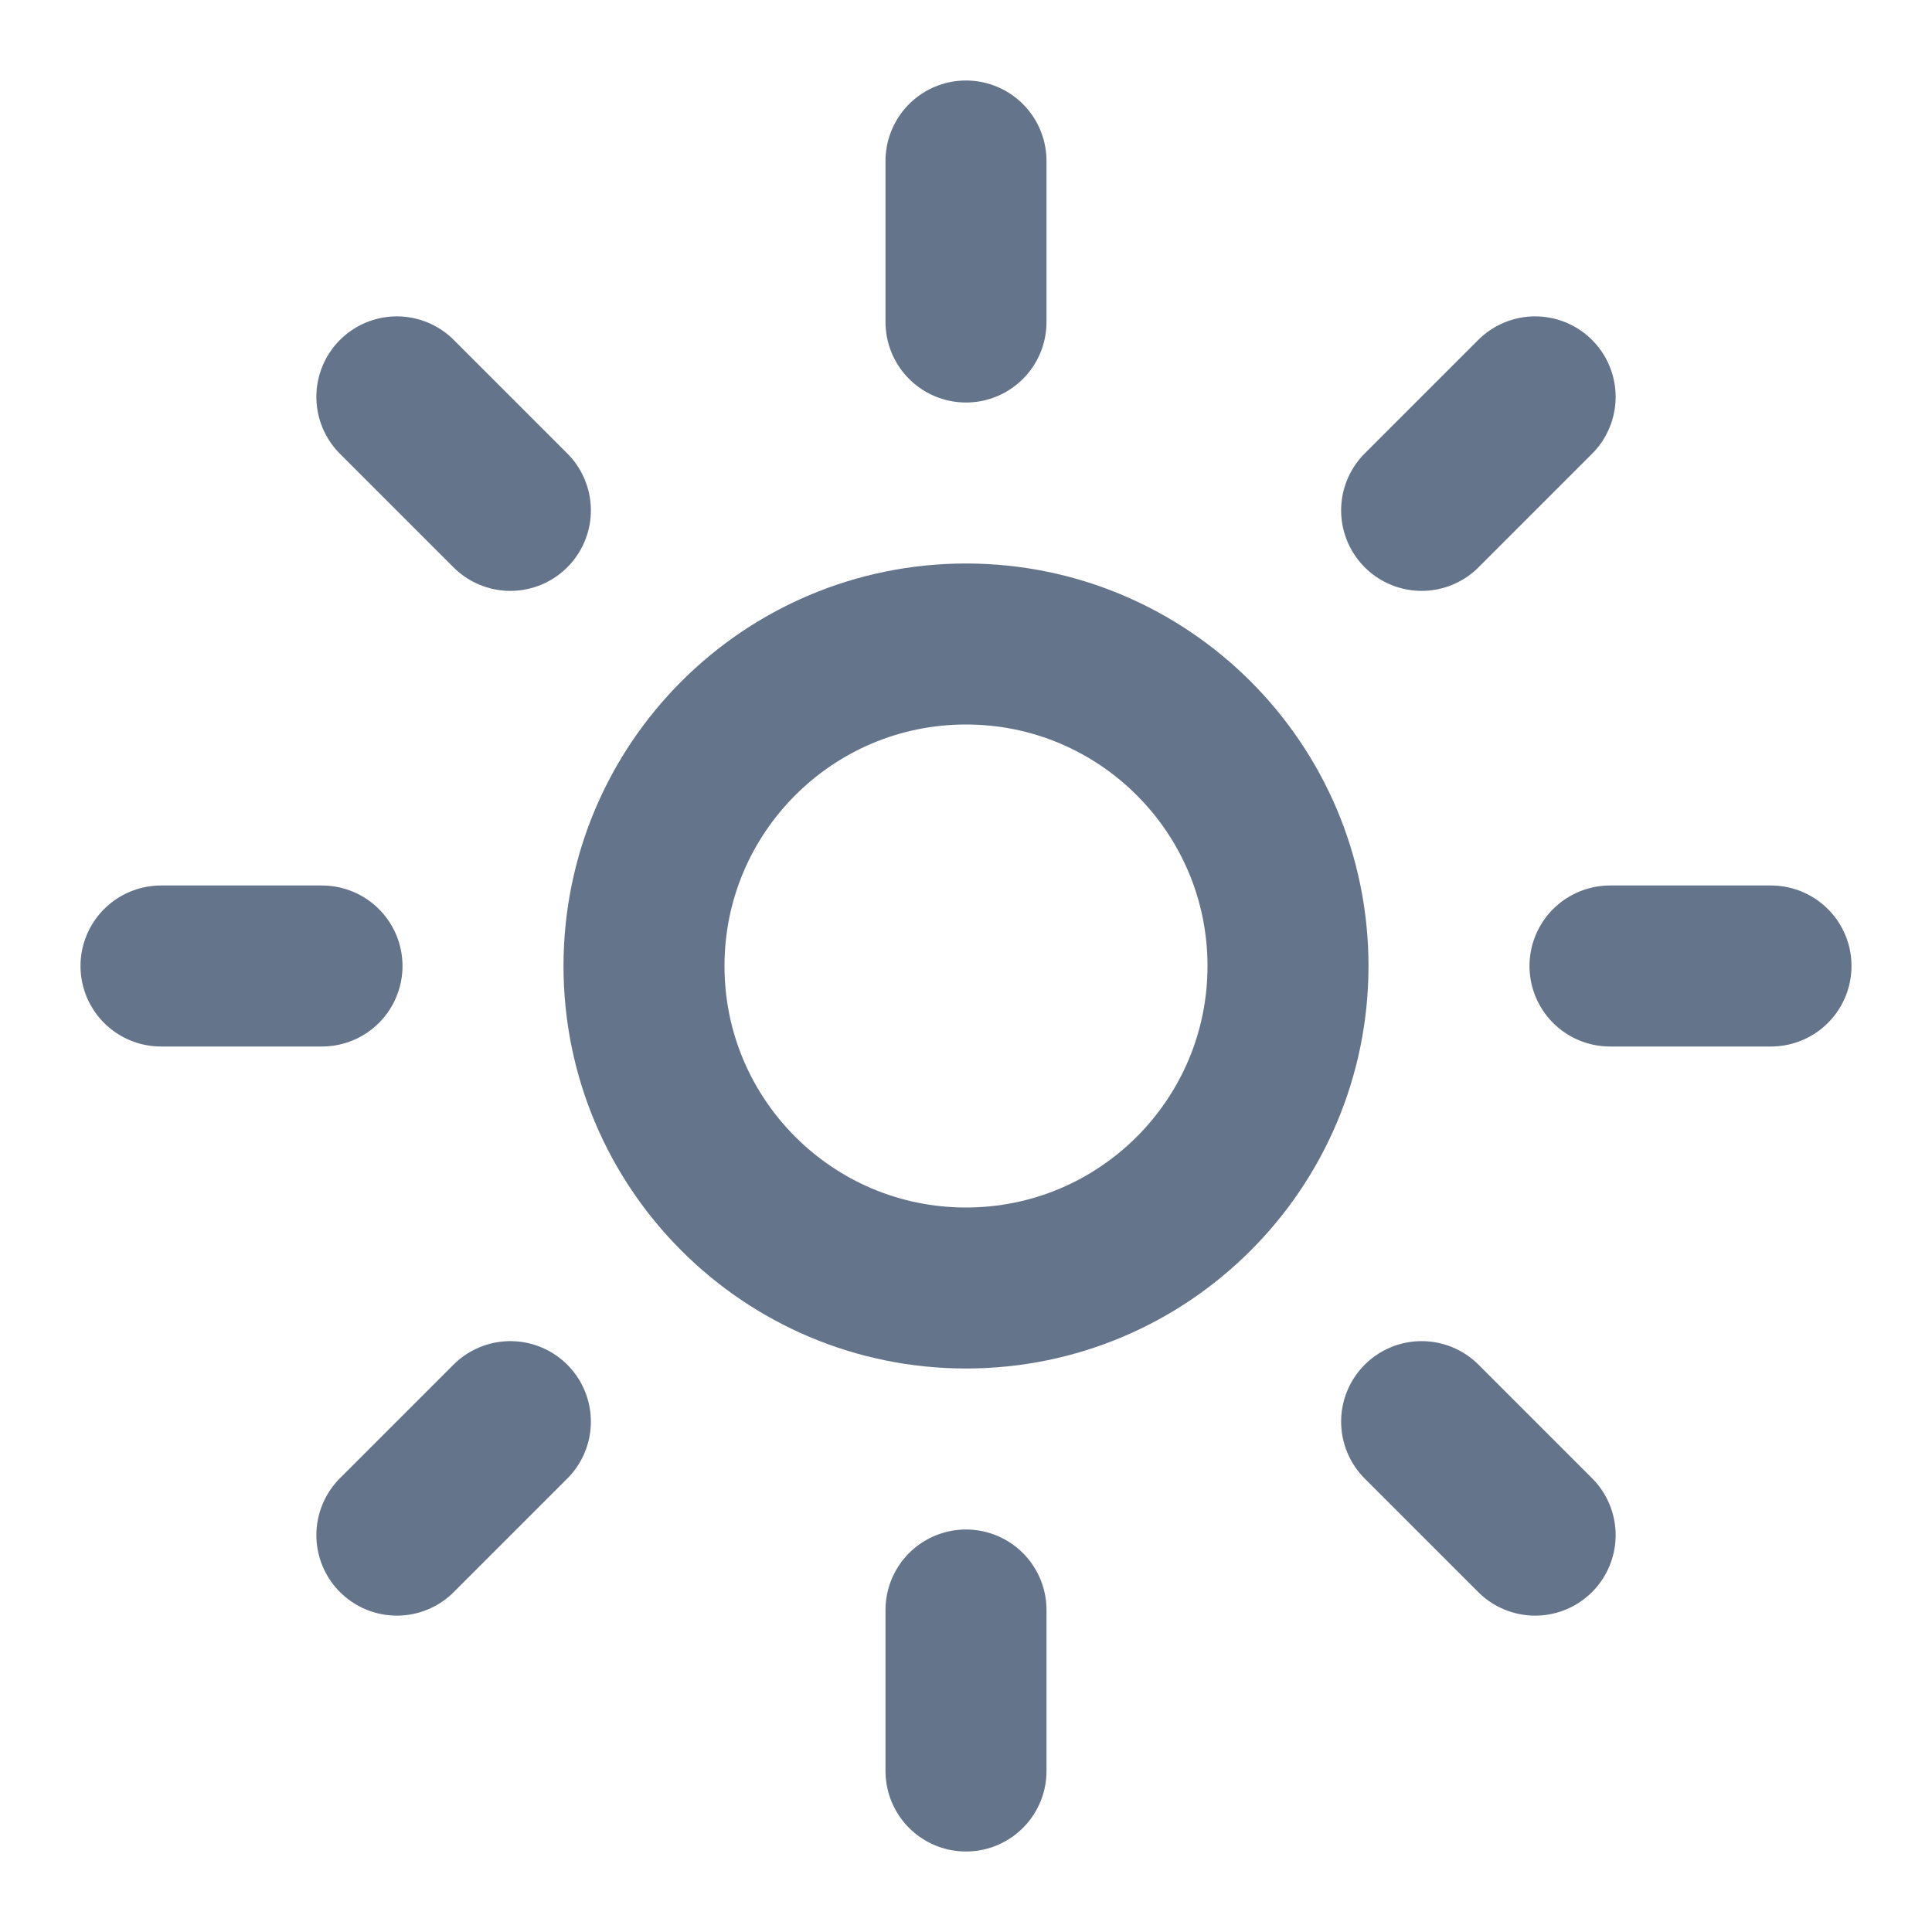
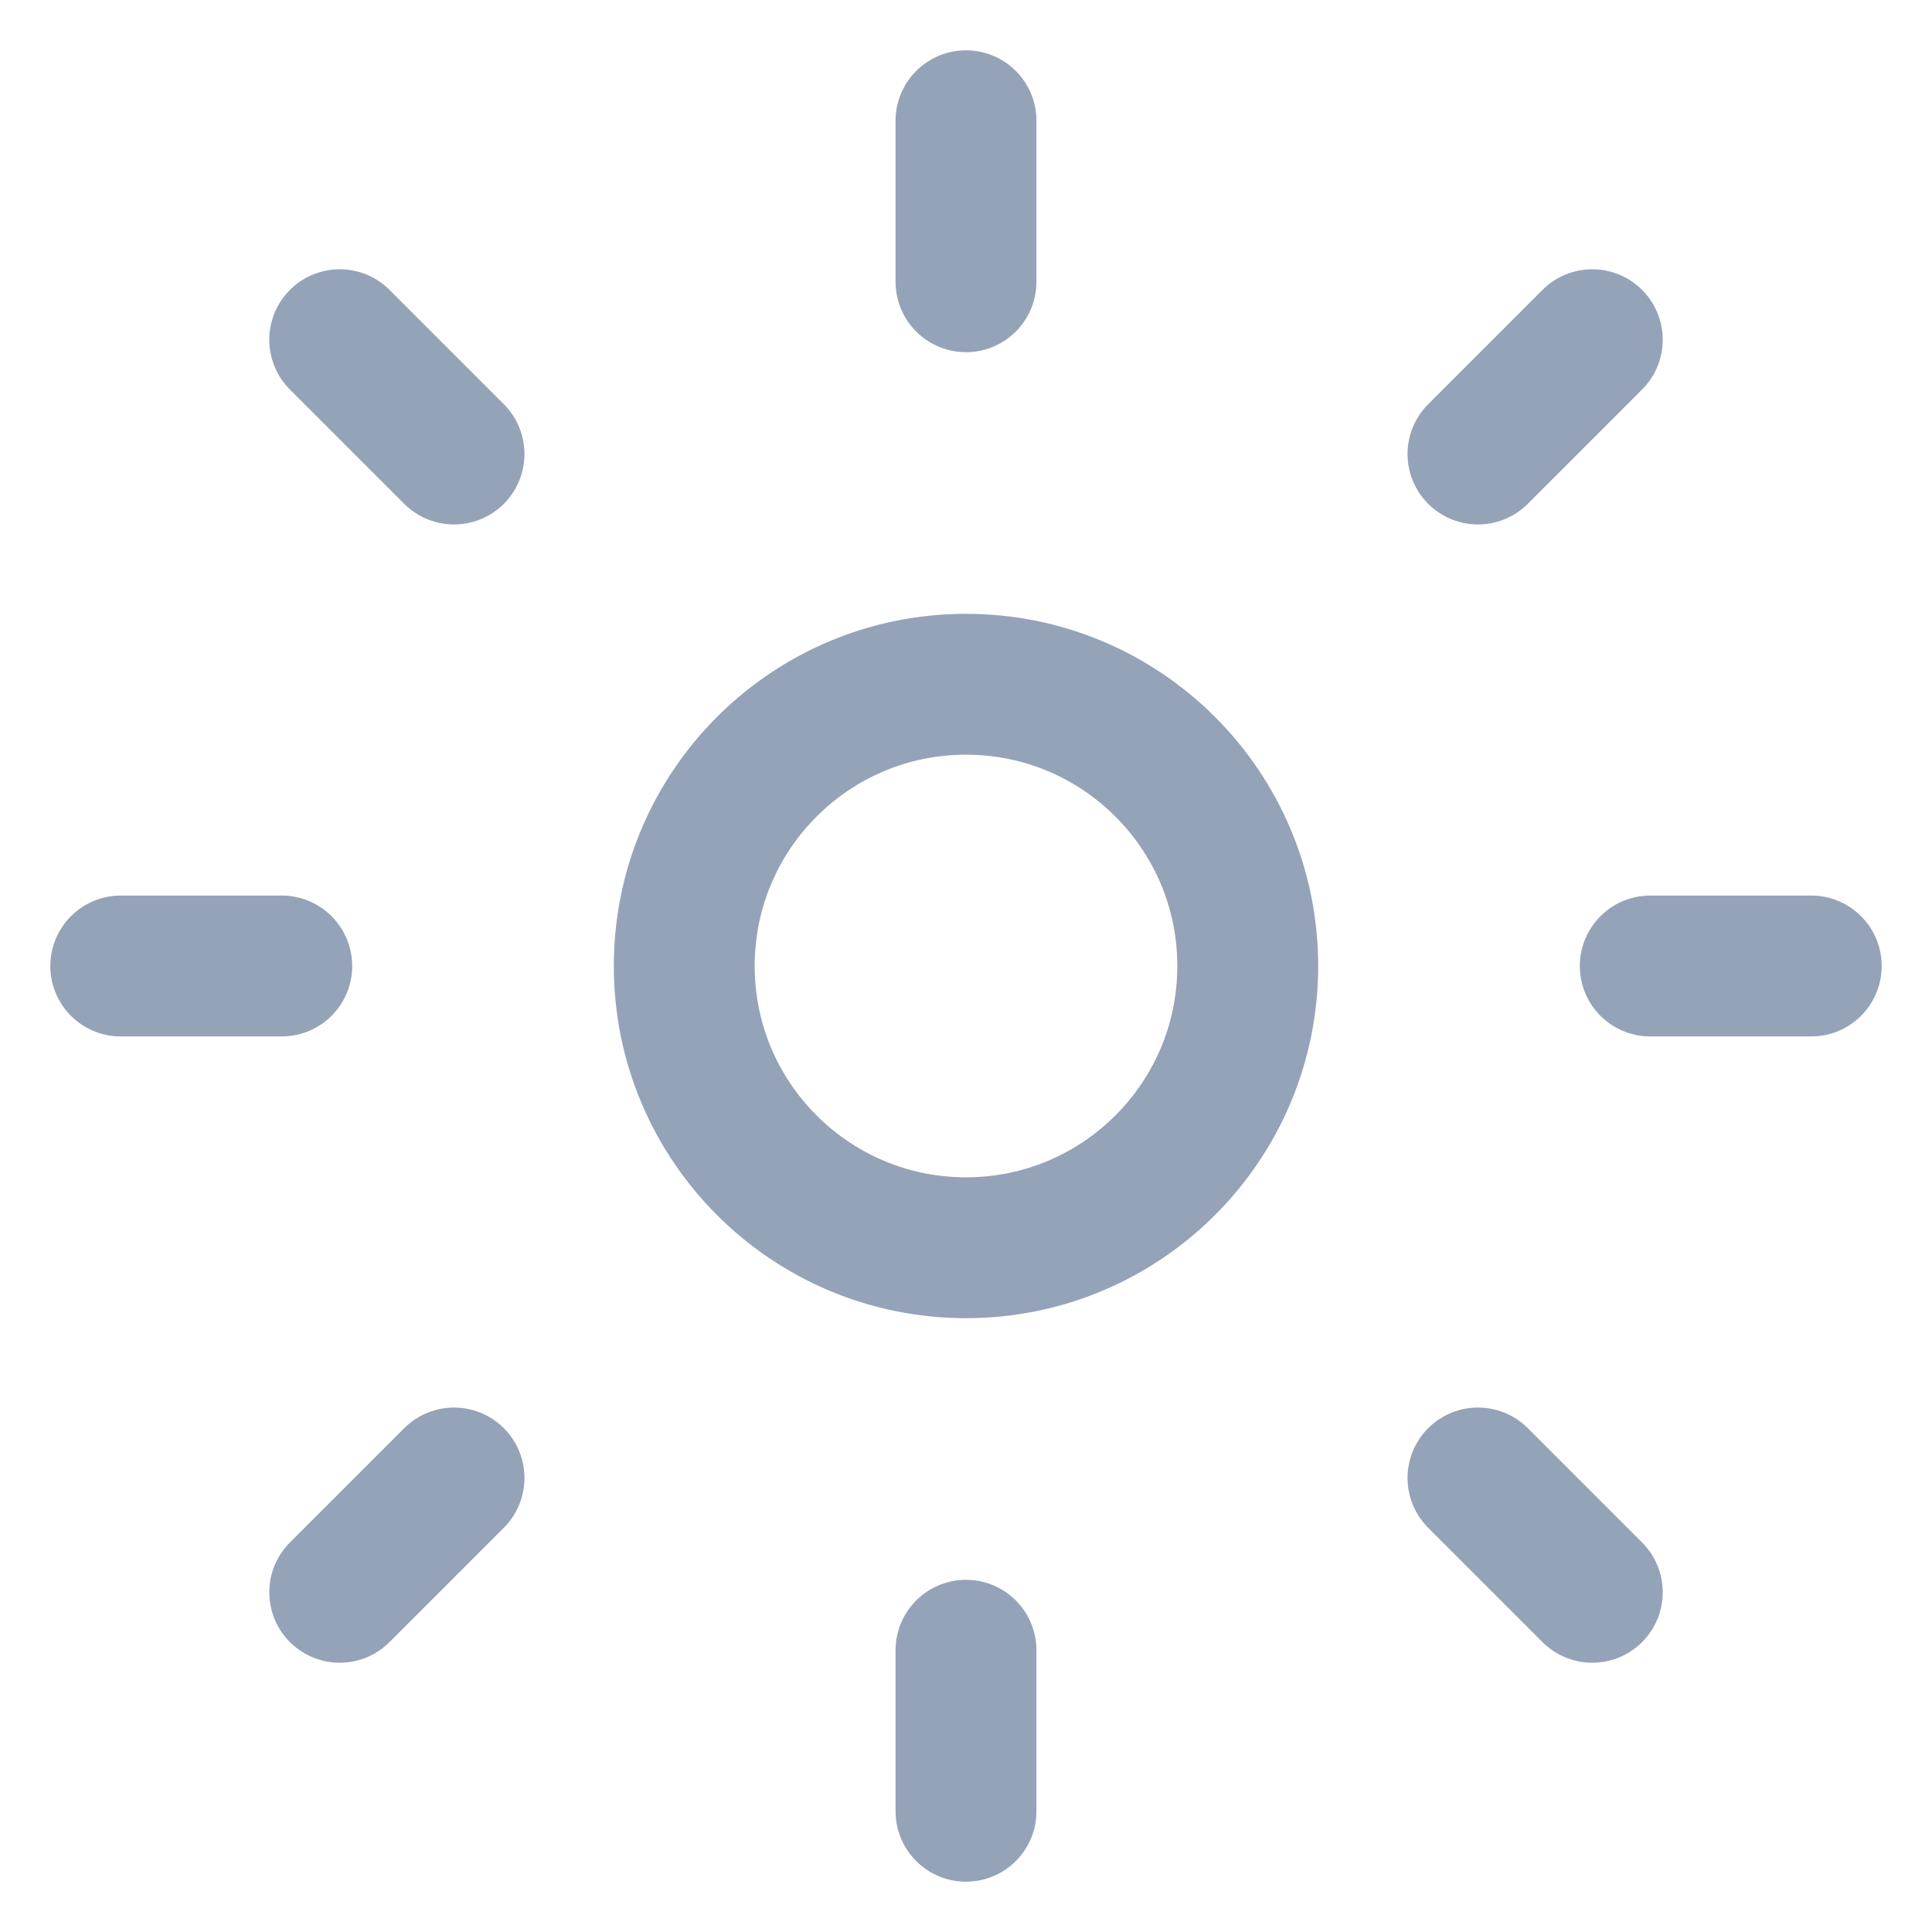
- <svg xmlns="http://www.w3.org/2000/svg" width="20" height="20" viewBox="0 0 24 24" fill="none" stroke="#64748b" stroke-width="2" stroke-linecap="round" stroke-linejoin="round">
-   <circle cx="12" cy="12" r="4" />
-   <path d="M12 2v2M12 20v2M4.93 4.93l1.41 1.41M17.66 17.66l1.41 1.41M2 12h2M20 12h2M6.34 17.66l-1.41 1.41M19.07 4.93l-1.41 1.41" />
+ <svg xmlns="http://www.w3.org/2000/svg" viewBox="0 0 24 24" fill="none" aria-hidden="true">
+   <circle cx="12" cy="12" r="3.5" stroke="#94a3b8" stroke-width="1.75" stroke-linecap="round" stroke-linejoin="round" />
+   <path stroke="#94a3b8" stroke-width="1.75" stroke-linecap="round" d="M12 1.5v2M12 20.5v2M4.22 4.22l1.42 1.42M18.36 18.36l1.42 1.42M1.5 12h2M20.5 12h2M4.22 19.78l1.42-1.42M18.36 5.64l1.42-1.42" />
</svg>
